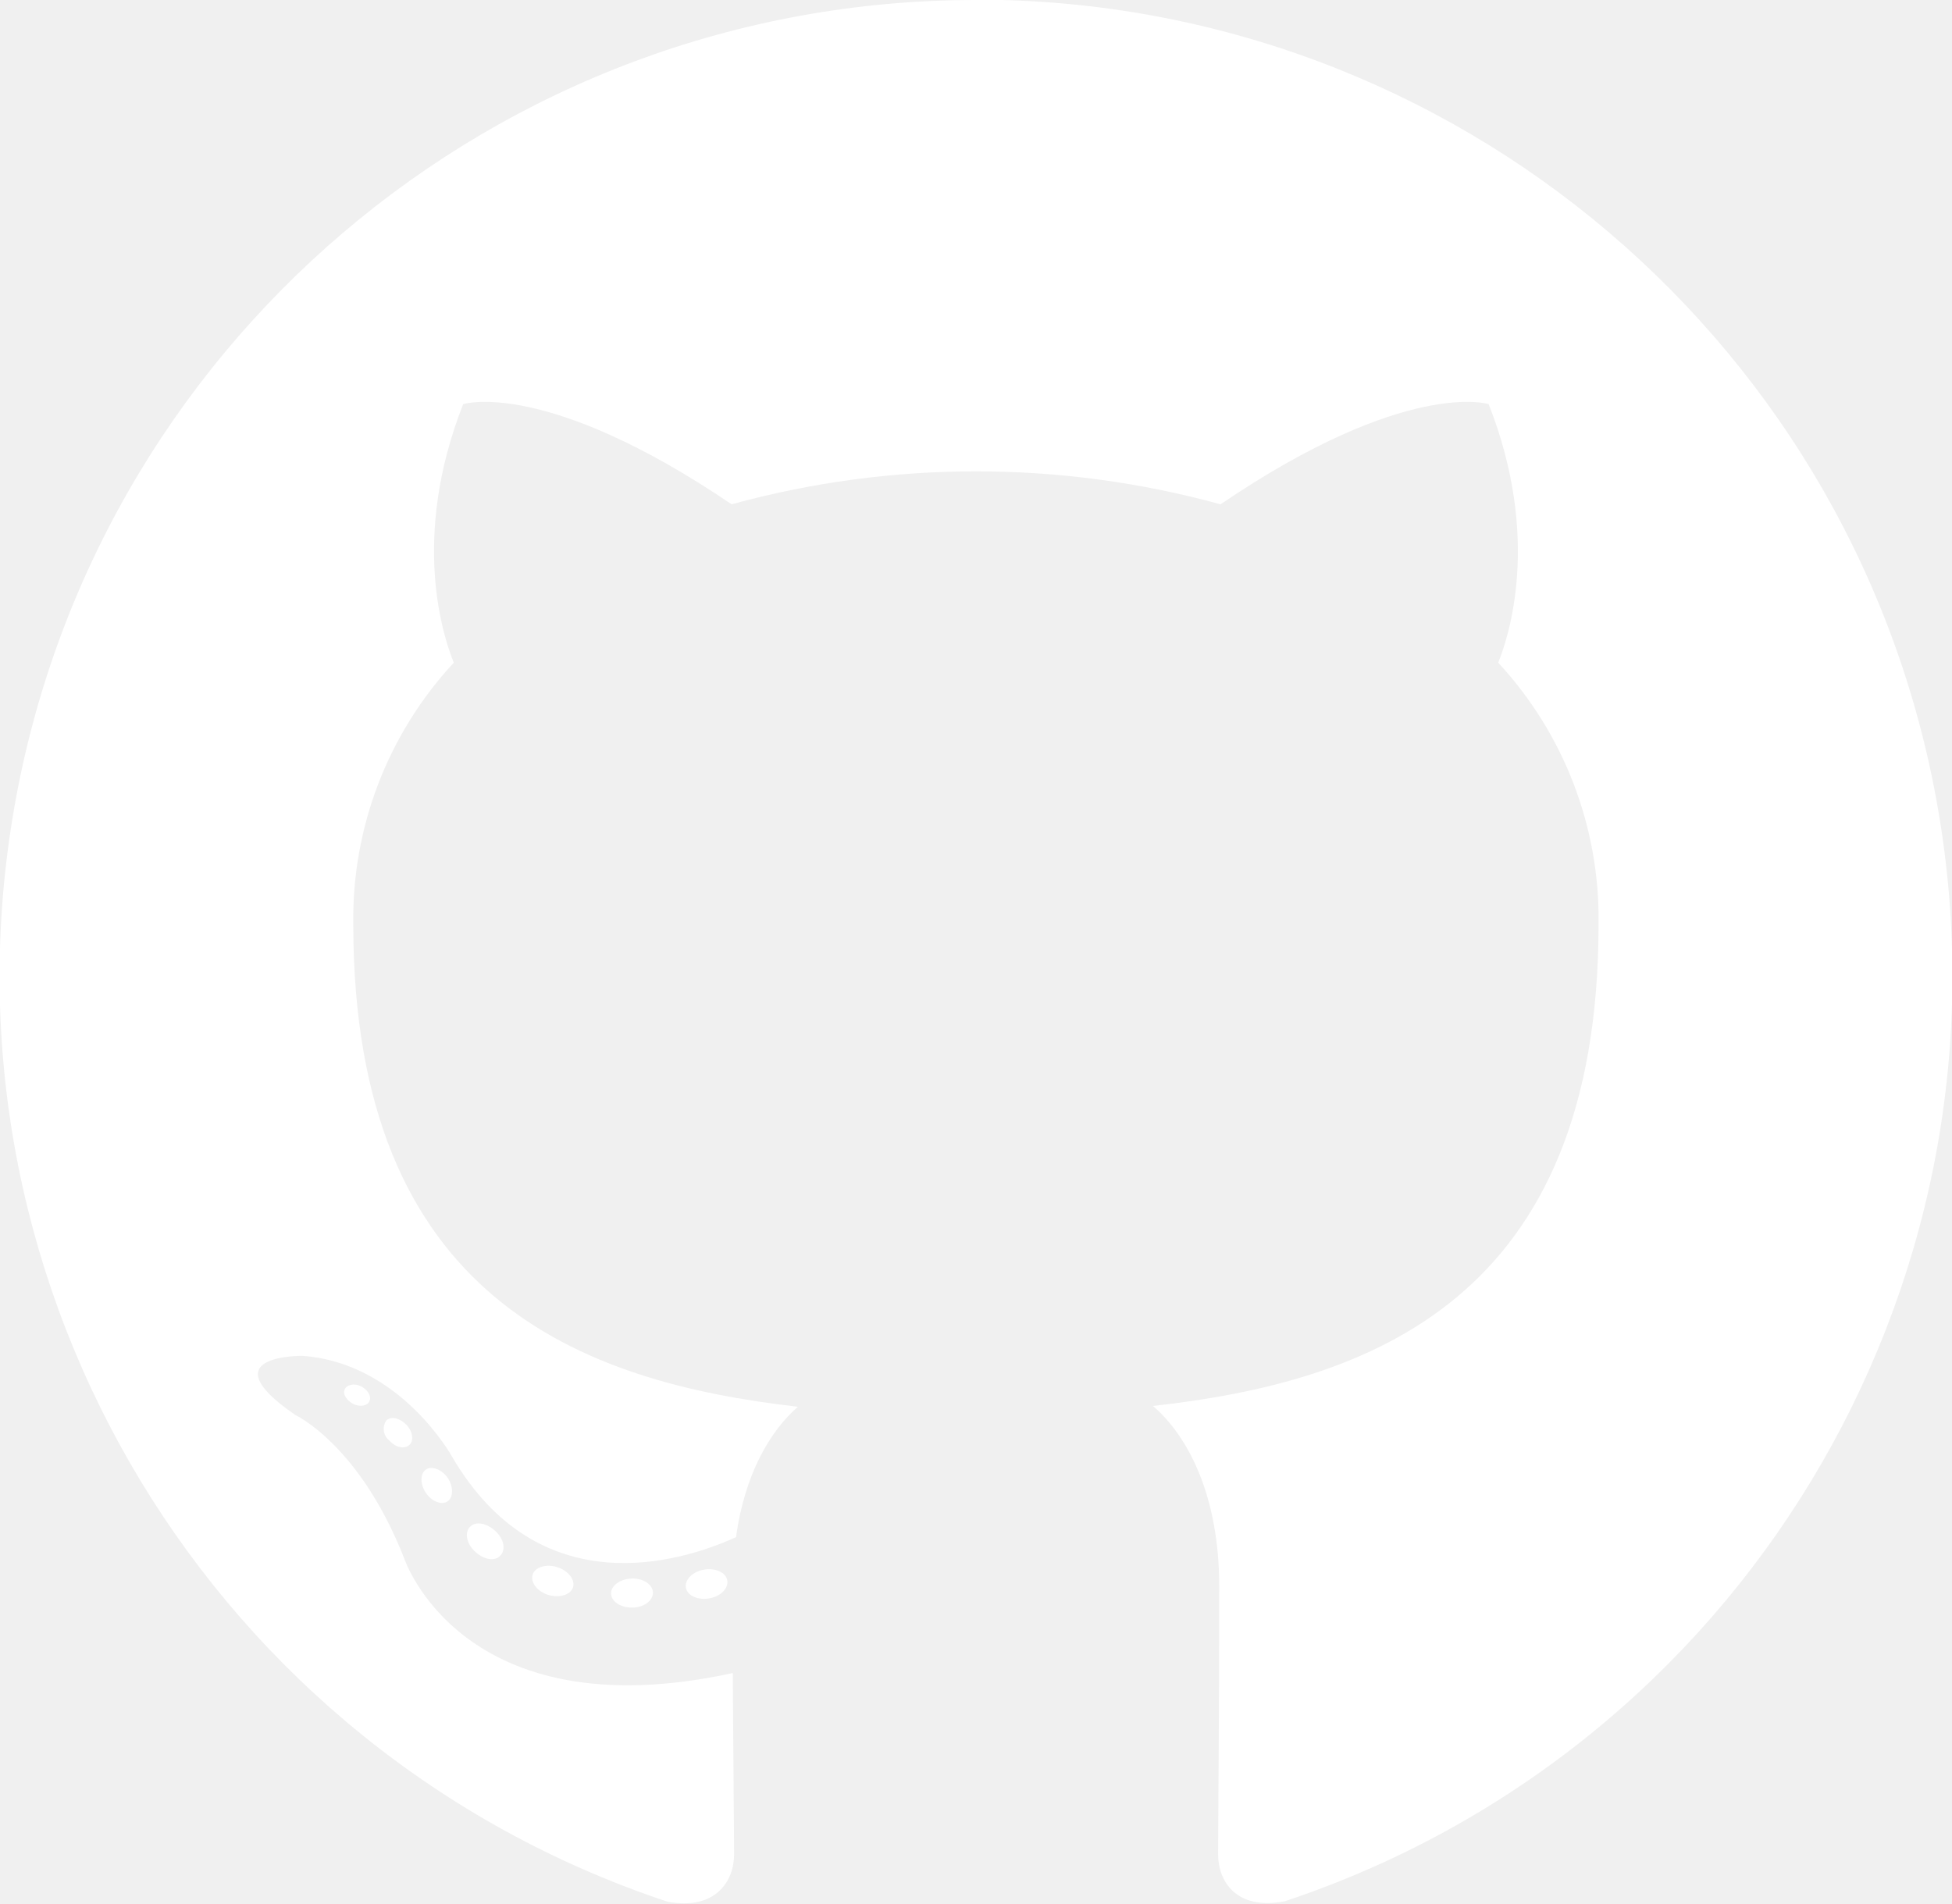
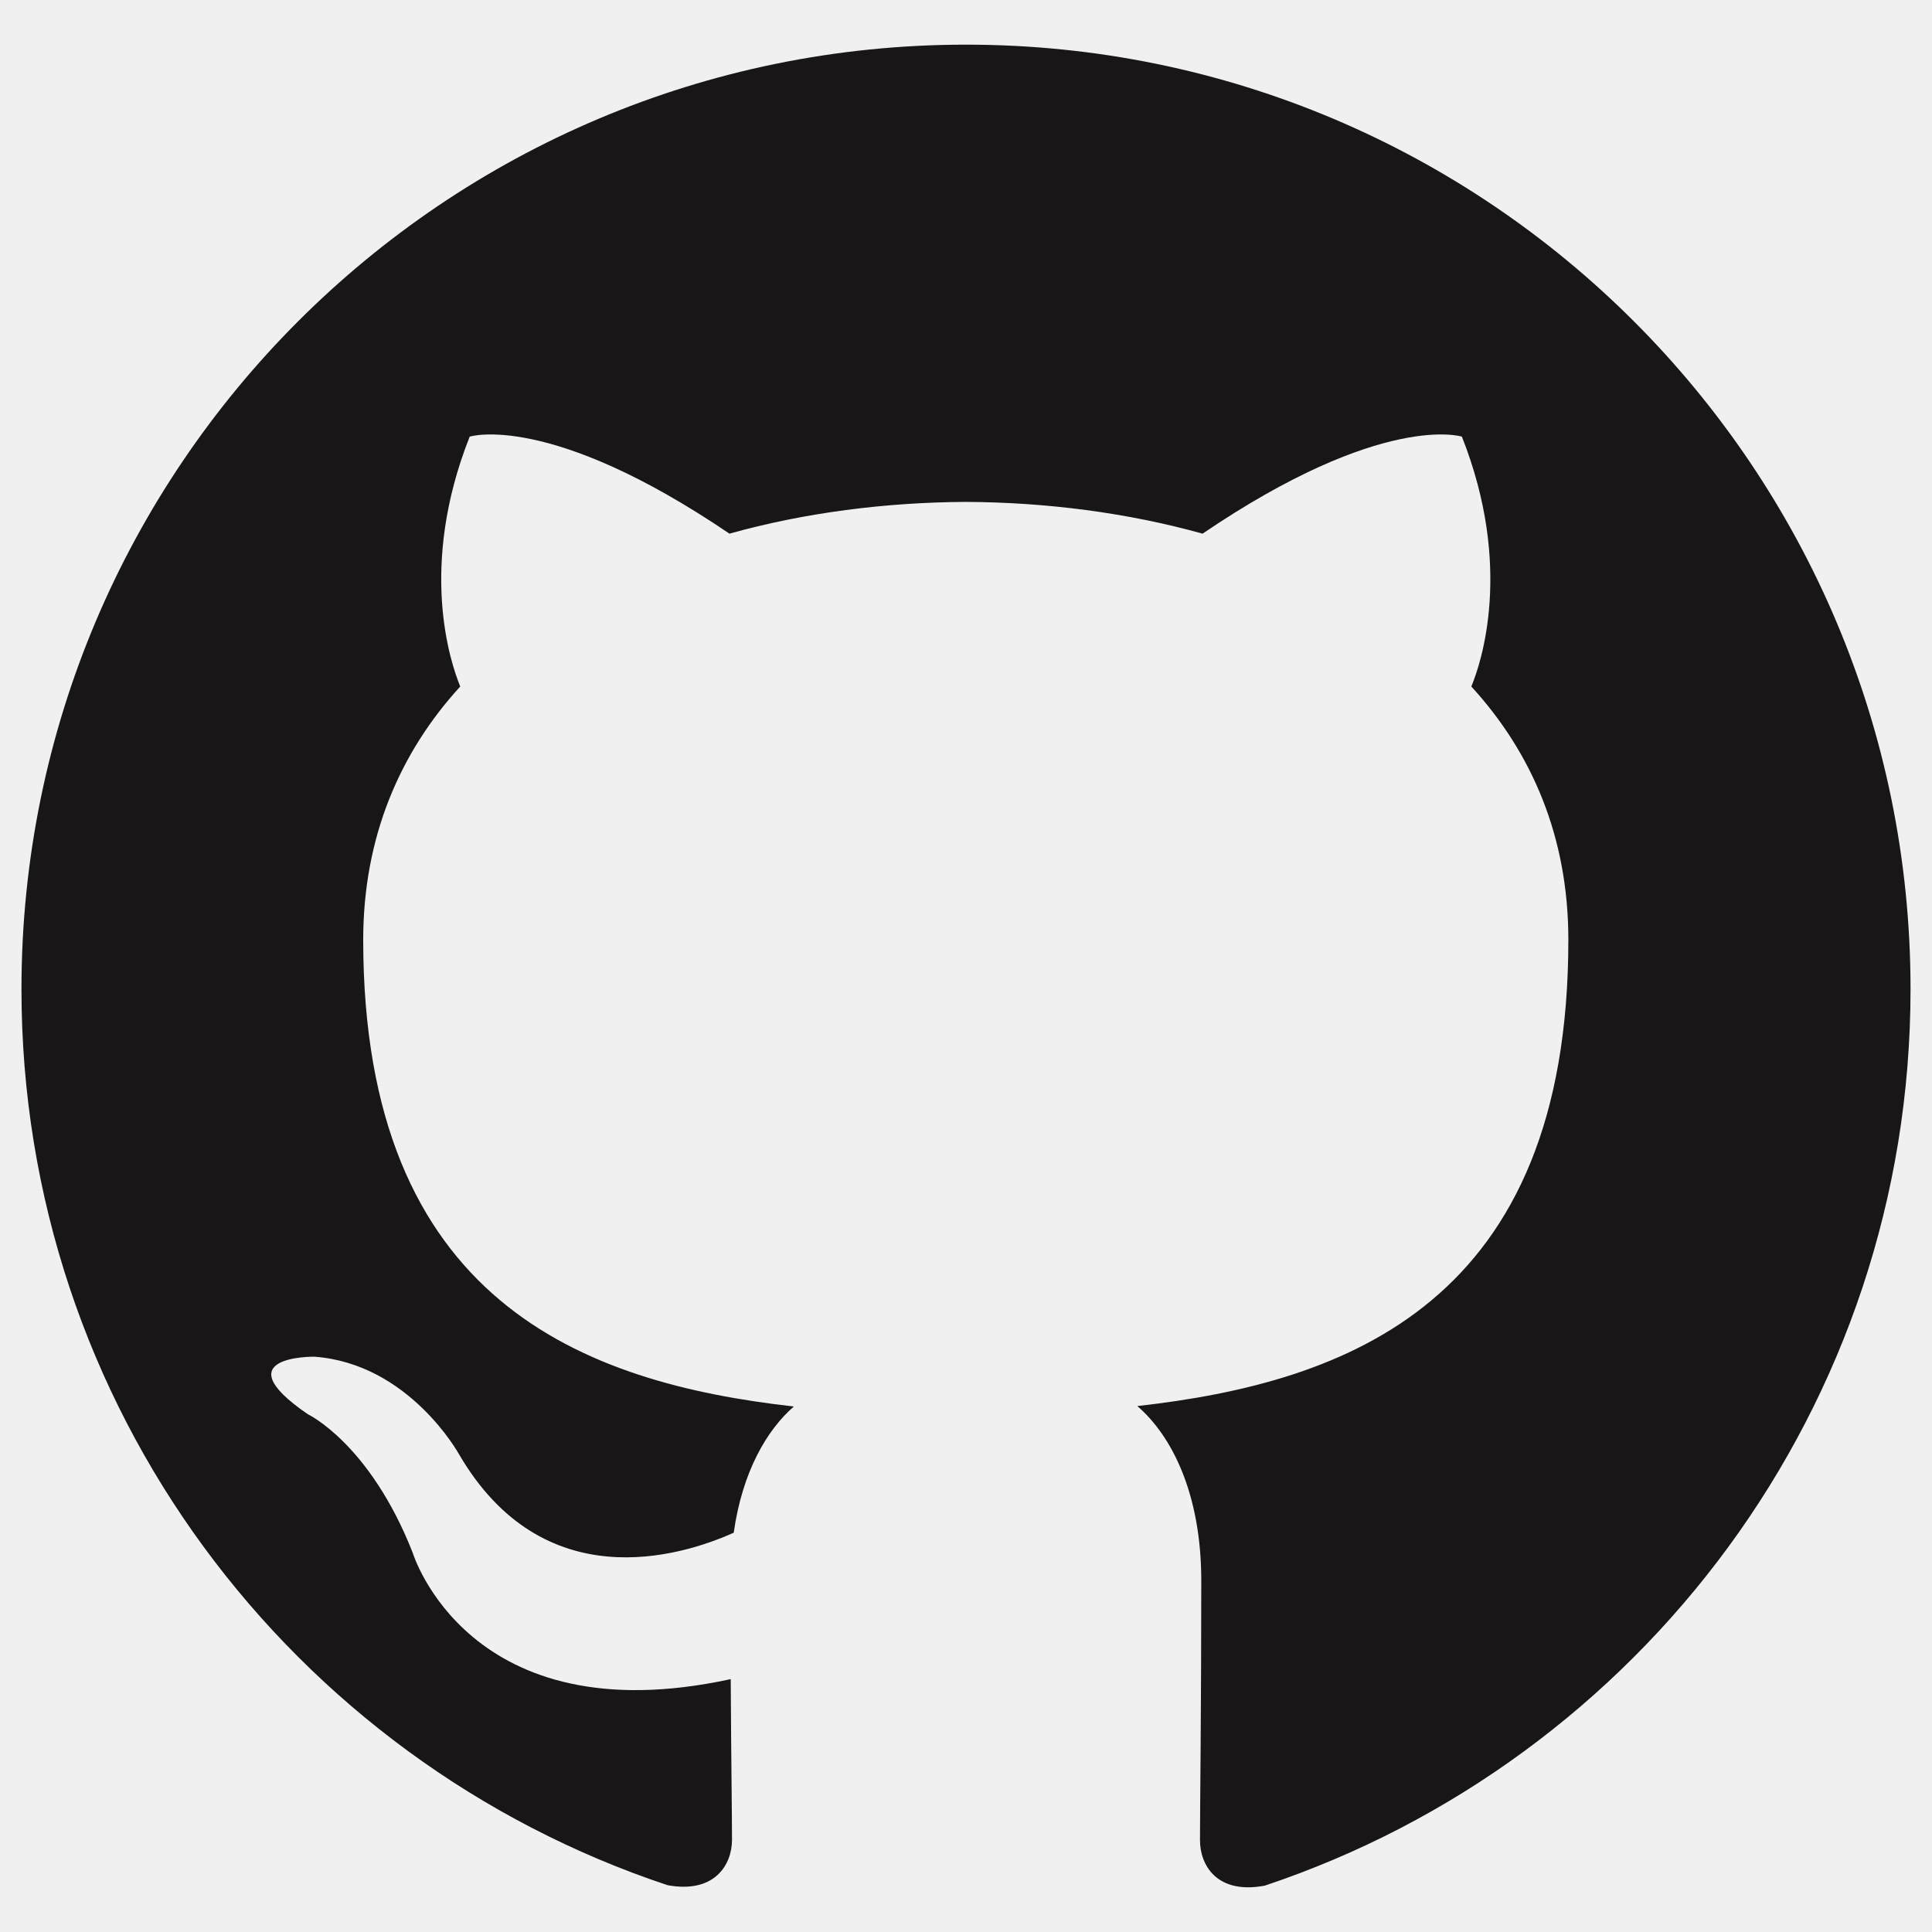
- <svg xmlns="http://www.w3.org/2000/svg" id="Layer_1" data-name="Layer 1" viewBox="0 0 120.78 117.79">
-   <defs>
-     <style>.cls-1,.cls-2{fill:#fff;}.cls-1{fill-rule:evenodd;}</style>
-   </defs>
-   <path class="cls-1" d="M350.61,334.43a60.39,60.39,0,0,0-19.09,117.69c3,.56,4.12-1.31,4.12-2.9s-.05-6.2-.08-11.25c-16.8,3.66-20.34-7.12-20.34-7.12-2.75-7-6.71-8.84-6.71-8.84-5.48-3.75.42-3.67.42-3.67,6.06.43,9.25,6.22,9.25,6.22,5.39,9.24,14.13,6.57,17.58,5,.54-3.9,2.1-6.56,3.83-8.07-13.41-1.53-27.51-6.71-27.51-29.85a23.3,23.3,0,0,1,6.22-16.2c-.63-1.53-2.7-7.67.58-16,0,0,5.07-1.62,16.61,6.2a57.09,57.09,0,0,1,30.25,0c11.52-7.82,16.59-6.2,16.59-6.2,3.28,8.32,1.22,14.46.59,16a23.3,23.3,0,0,1,6.21,16.2c0,23.2-14.12,28.31-27.57,29.8,2.17,1.87,4.1,5.55,4.1,11.18,0,8.08-.07,14.59-.07,16.58,0,1.6,1.08,3.49,4.14,2.89a60.39,60.39,0,0,0-19.12-117.68Z" transform="translate(-290.22 -334.43)" />
-   <path class="cls-2" d="M313.09,421.13c-.13.31-.6.39-1,.19s-.69-.61-.54-.91.6-.39,1-.19.68.61.53.91Zm-.74-.55" transform="translate(-290.22 -334.43)" />
-   <path class="cls-2" d="M315.54,423.86c-.29.27-.85.15-1.23-.28a.92.92,0,0,1-.18-1.25c.3-.27.84-.14,1.24.28s.47,1,.17,1.25Zm-.58-.62" transform="translate(-290.22 -334.43)" />
-   <path class="cls-2" d="M317.92,427.34c-.37.26-1,0-1.35-.52s-.37-1.18,0-1.44,1,0,1.35.51.37,1.19,0,1.45Zm0,0" transform="translate(-290.22 -334.43)" />
-   <path class="cls-2" d="M321.18,430.7c-.33.37-1,.27-1.55-.23s-.67-1.18-.34-1.54,1-.27,1.56.23.68,1.18.33,1.54Zm0,0" transform="translate(-290.22 -334.43)" />
-   <path class="cls-2" d="M325.68,432.65c-.14.47-.82.69-1.51.49s-1.13-.76-1-1.24.83-.7,1.51-.49,1.13.76,1,1.24Zm0,0" transform="translate(-290.22 -334.43)" />
-   <path class="cls-2" d="M330.62,433c0,.5-.56.91-1.28.92s-1.3-.38-1.31-.87.57-.91,1.29-.93,1.3.39,1.3.88Zm0,0" transform="translate(-290.22 -334.43)" />
-   <path class="cls-2" d="M335.22,432.23c.09.49-.41,1-1.12,1.12s-1.35-.17-1.44-.66.42-1,1.12-1.12,1.35.17,1.44.66Zm0,0" transform="translate(-290.22 -334.43)" />
+ <svg xmlns="http://www.w3.org/2000/svg" version="1.1" id="Layer_1" x="0px" y="0px" viewBox="0 0 45 45" style="enable-background:new 0 0 45 45;" xml:space="preserve">
+   <style type="text/css">
+ 	.st0{fill-rule:evenodd;clip-rule:evenodd;fill:#181616;}
+ </style>
+   <path class="st0" d="M22.5,1.04c-12.15,0-22,9.85-22,22c0,9.72,6.3,17.96,15.05,20.87c1.1,0.2,1.5-0.48,1.5-1.06  c0-0.52-0.02-1.91-0.03-3.74c-6.12,1.33-7.41-2.95-7.41-2.95c-1-2.54-2.44-3.22-2.44-3.22c-2-1.37,0.15-1.34,0.15-1.34  c2.21,0.16,3.37,2.27,3.37,2.27c1.96,3.36,5.15,2.39,6.4,1.83c0.2-1.42,0.77-2.39,1.4-2.94C13.6,32.21,8.46,30.32,8.46,21.89  c0-2.4,0.86-4.37,2.26-5.9c-0.23-0.56-0.98-2.79,0.22-5.82c0,0,1.85-0.59,6.05,2.26c1.75-0.49,3.64-0.73,5.51-0.74  c1.87,0.01,3.75,0.25,5.51,0.74c4.2-2.85,6.04-2.26,6.04-2.26c1.2,3.03,0.45,5.27,0.22,5.82c1.41,1.54,2.26,3.5,2.26,5.9  c0,8.45-5.14,10.31-10.04,10.86c0.79,0.68,1.49,2.02,1.49,4.07c0,2.94-0.03,5.31-0.03,6.04c0,0.59,0.4,1.27,1.51,1.06  C38.2,41,44.5,32.76,44.5,23.04C44.5,10.89,34.65,1.04,22.5,1.04z" />
</svg>
